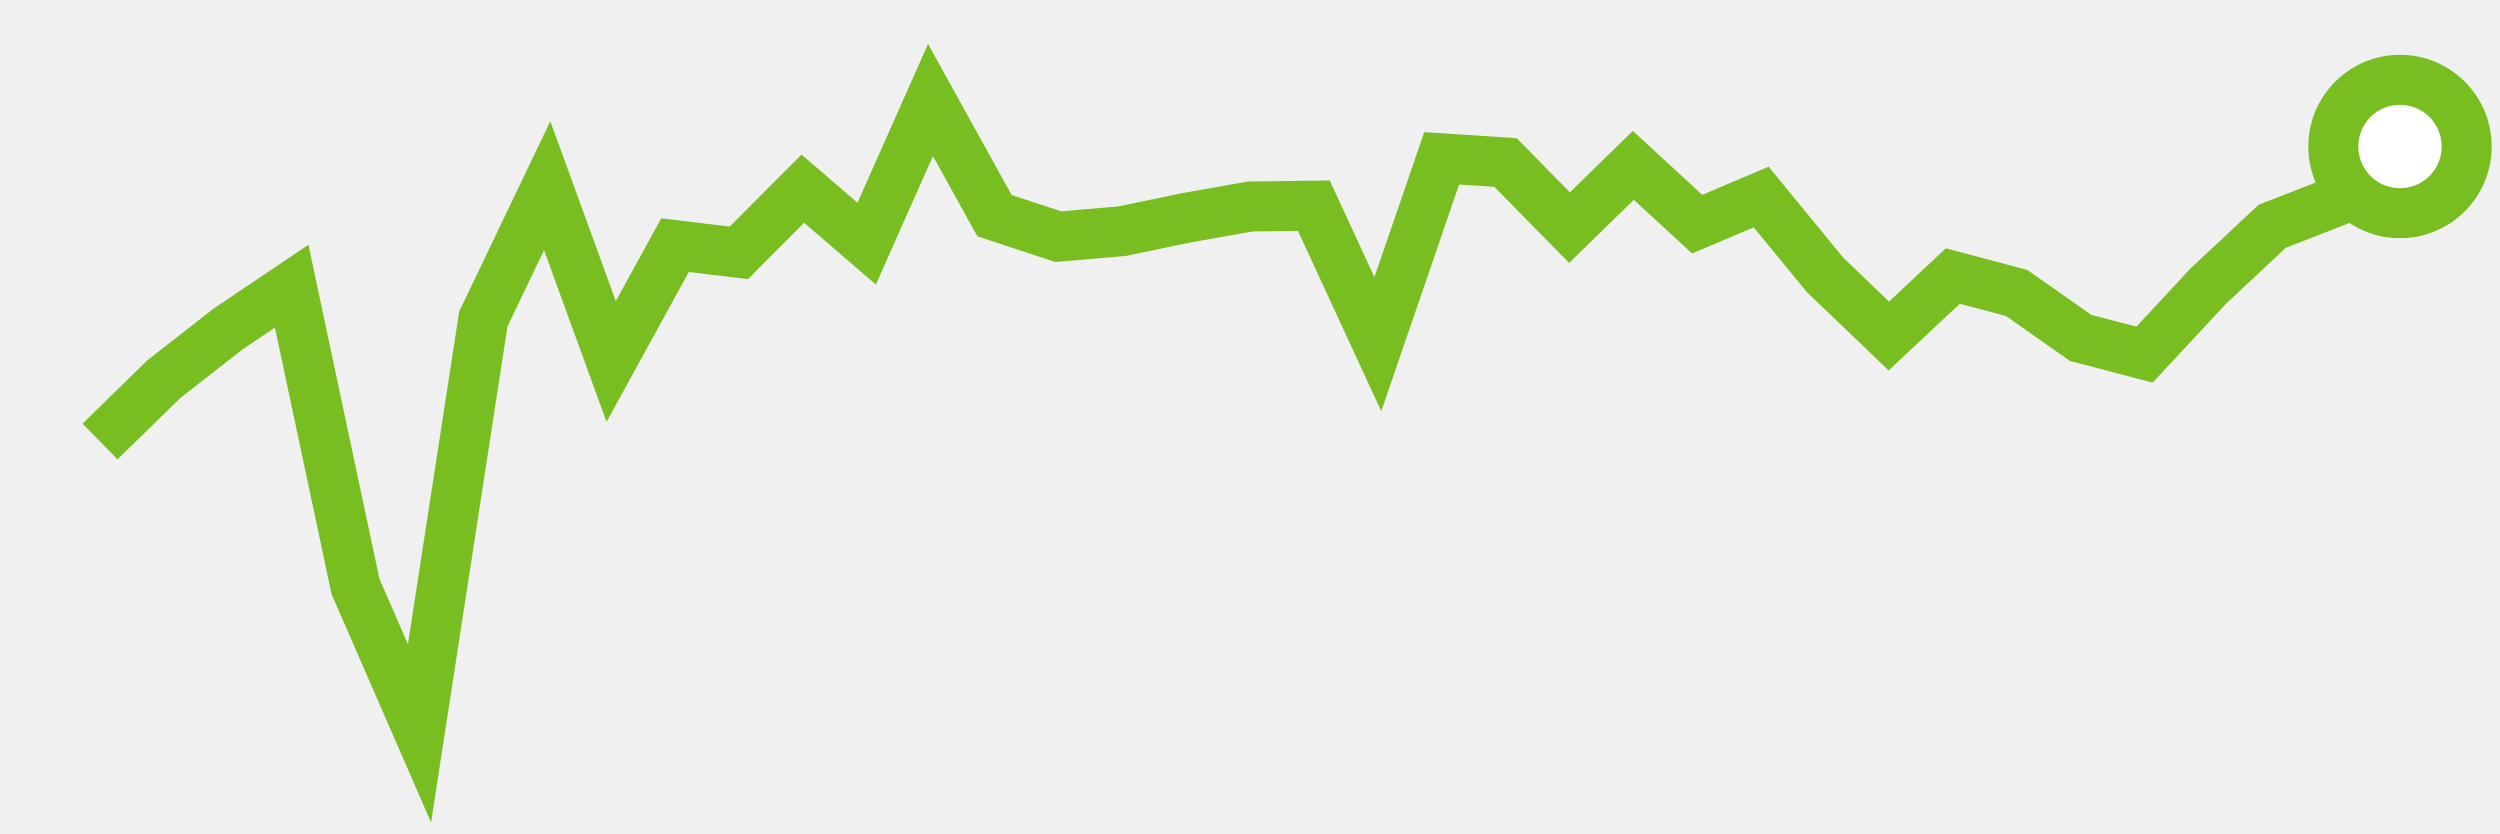
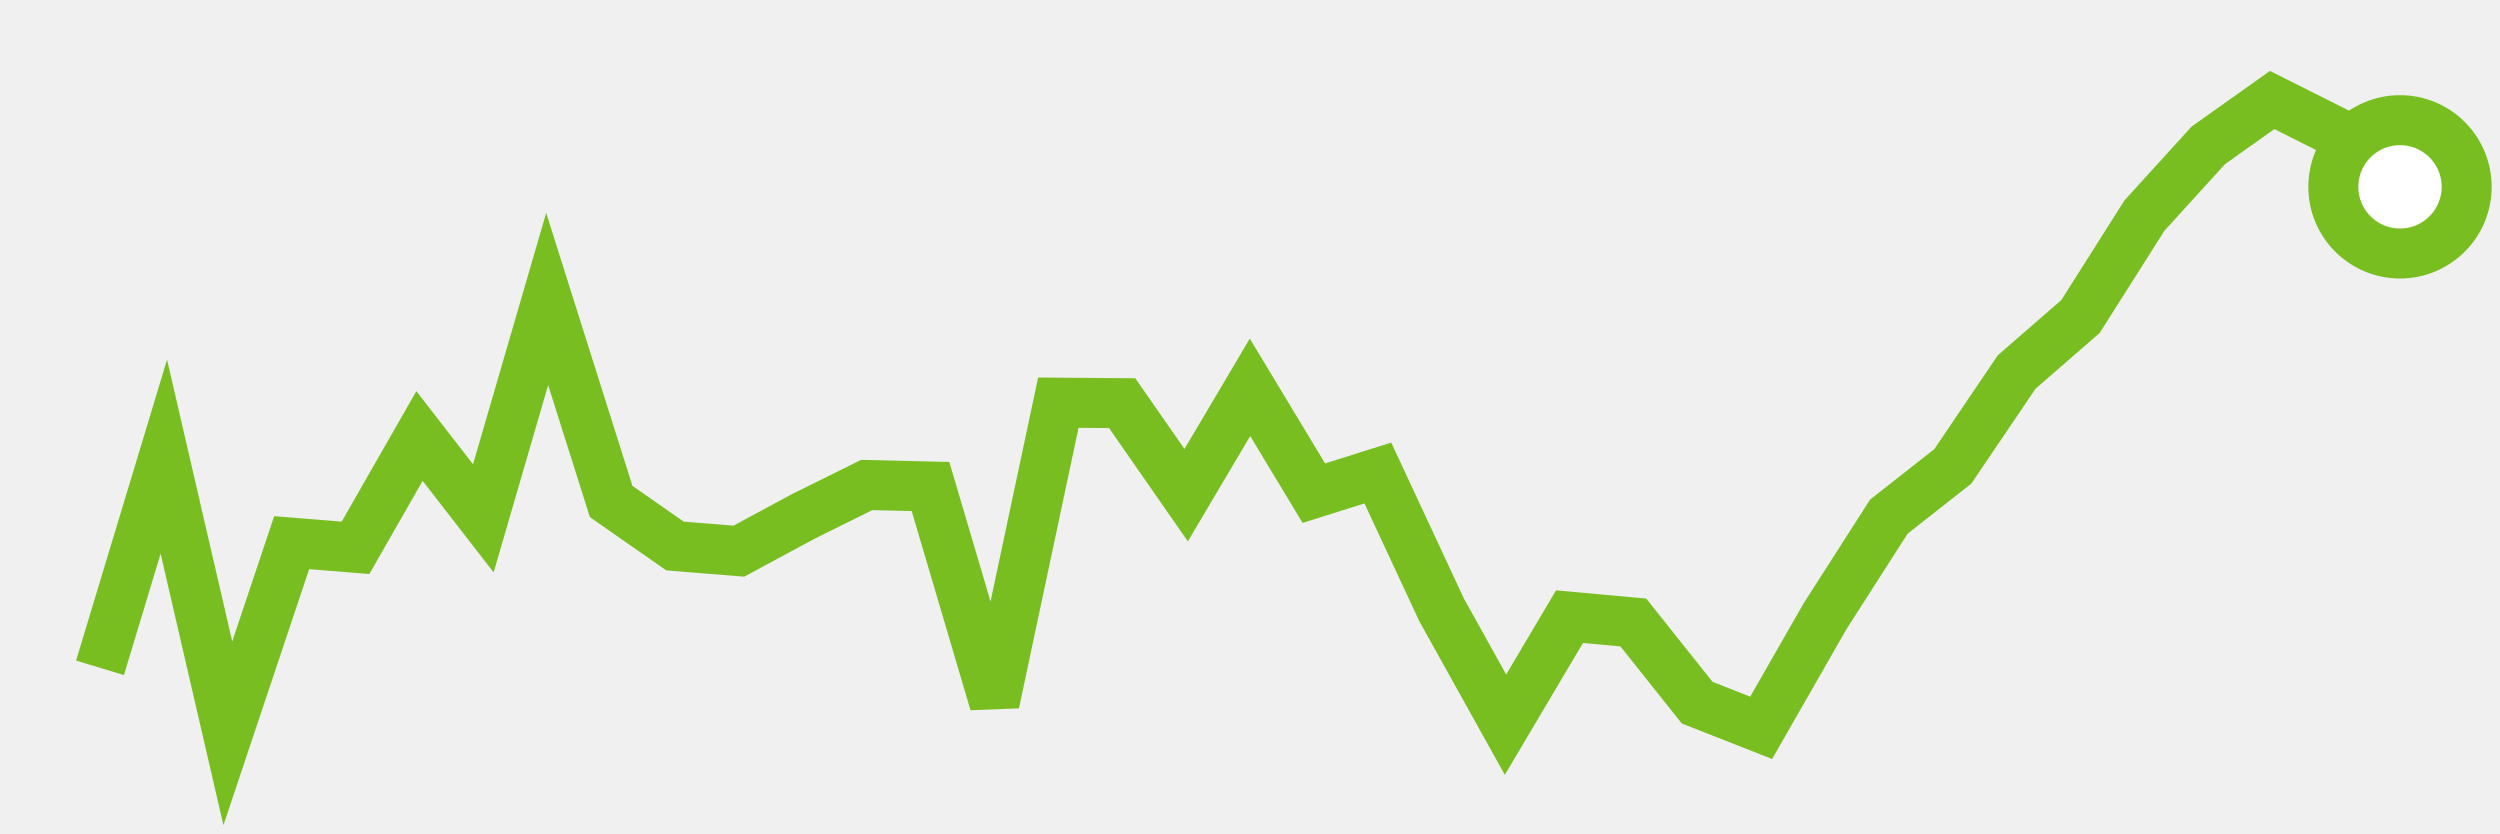
<svg xmlns="http://www.w3.org/2000/svg" height="50" width="150" version="1.1">
-   <polyline points="6,26.49 9.83,22.75 13.67,19.75 17.5,17.17 21.33,35.19 25.17,44 29,19.14 32.83,11.14 36.67,21.69 40.5,14.71 44.33,15.17 48.17,11.32 52,14.62 55.83,6 59.67,12.94 63.5,14.2 67.33,13.87 71.17,13.07 75,12.39 78.83,12.34 82.67,20.65 86.5,9.5 90.33,9.75 94.17,13.66 98,9.92 101.83,13.45 105.67,11.82 109.5,16.49 113.33,20.16 117.17,16.56 121,17.58 124.83,20.27 128.67,21.28 132.5,17.16 136.33,13.58 140.17,12.08 144,8.79" style="fill:none;stroke:#78BE20;stroke-width:3" />
-   <circle cx="144" cy="8.79" r="4" fill="white" stroke="#78BE20" stroke-width="3" />
+   <polyline points="6,40.07 9.83,27.4 13.67,44 17.5,32.56 21.33,32.87 25.17,26.16 29,31.1 32.83,17.94 36.67,30.09 40.5,32.76 44.33,33.07 48.17,31 52,29.1 55.83,29.19 59.67,42.19 63.5,24.16 67.33,24.19 71.17,29.71 75,23.24 78.83,29.59 82.67,28.38 86.5,36.6 90.33,43.48 94.17,37 98,37.35 101.83,42.16 105.67,43.67 109.5,36.98 113.33,31 117.17,27.98 121,22.32 124.83,18.99 128.67,12.93 132.5,8.72 136.33,6 140.17,7.93 144,11.21" style="fill:none;stroke:#78BE20;stroke-width:3" />
+   <circle cx="144" cy="11.21" r="4" fill="white" stroke="#78BE20" stroke-width="3" />
</svg>
